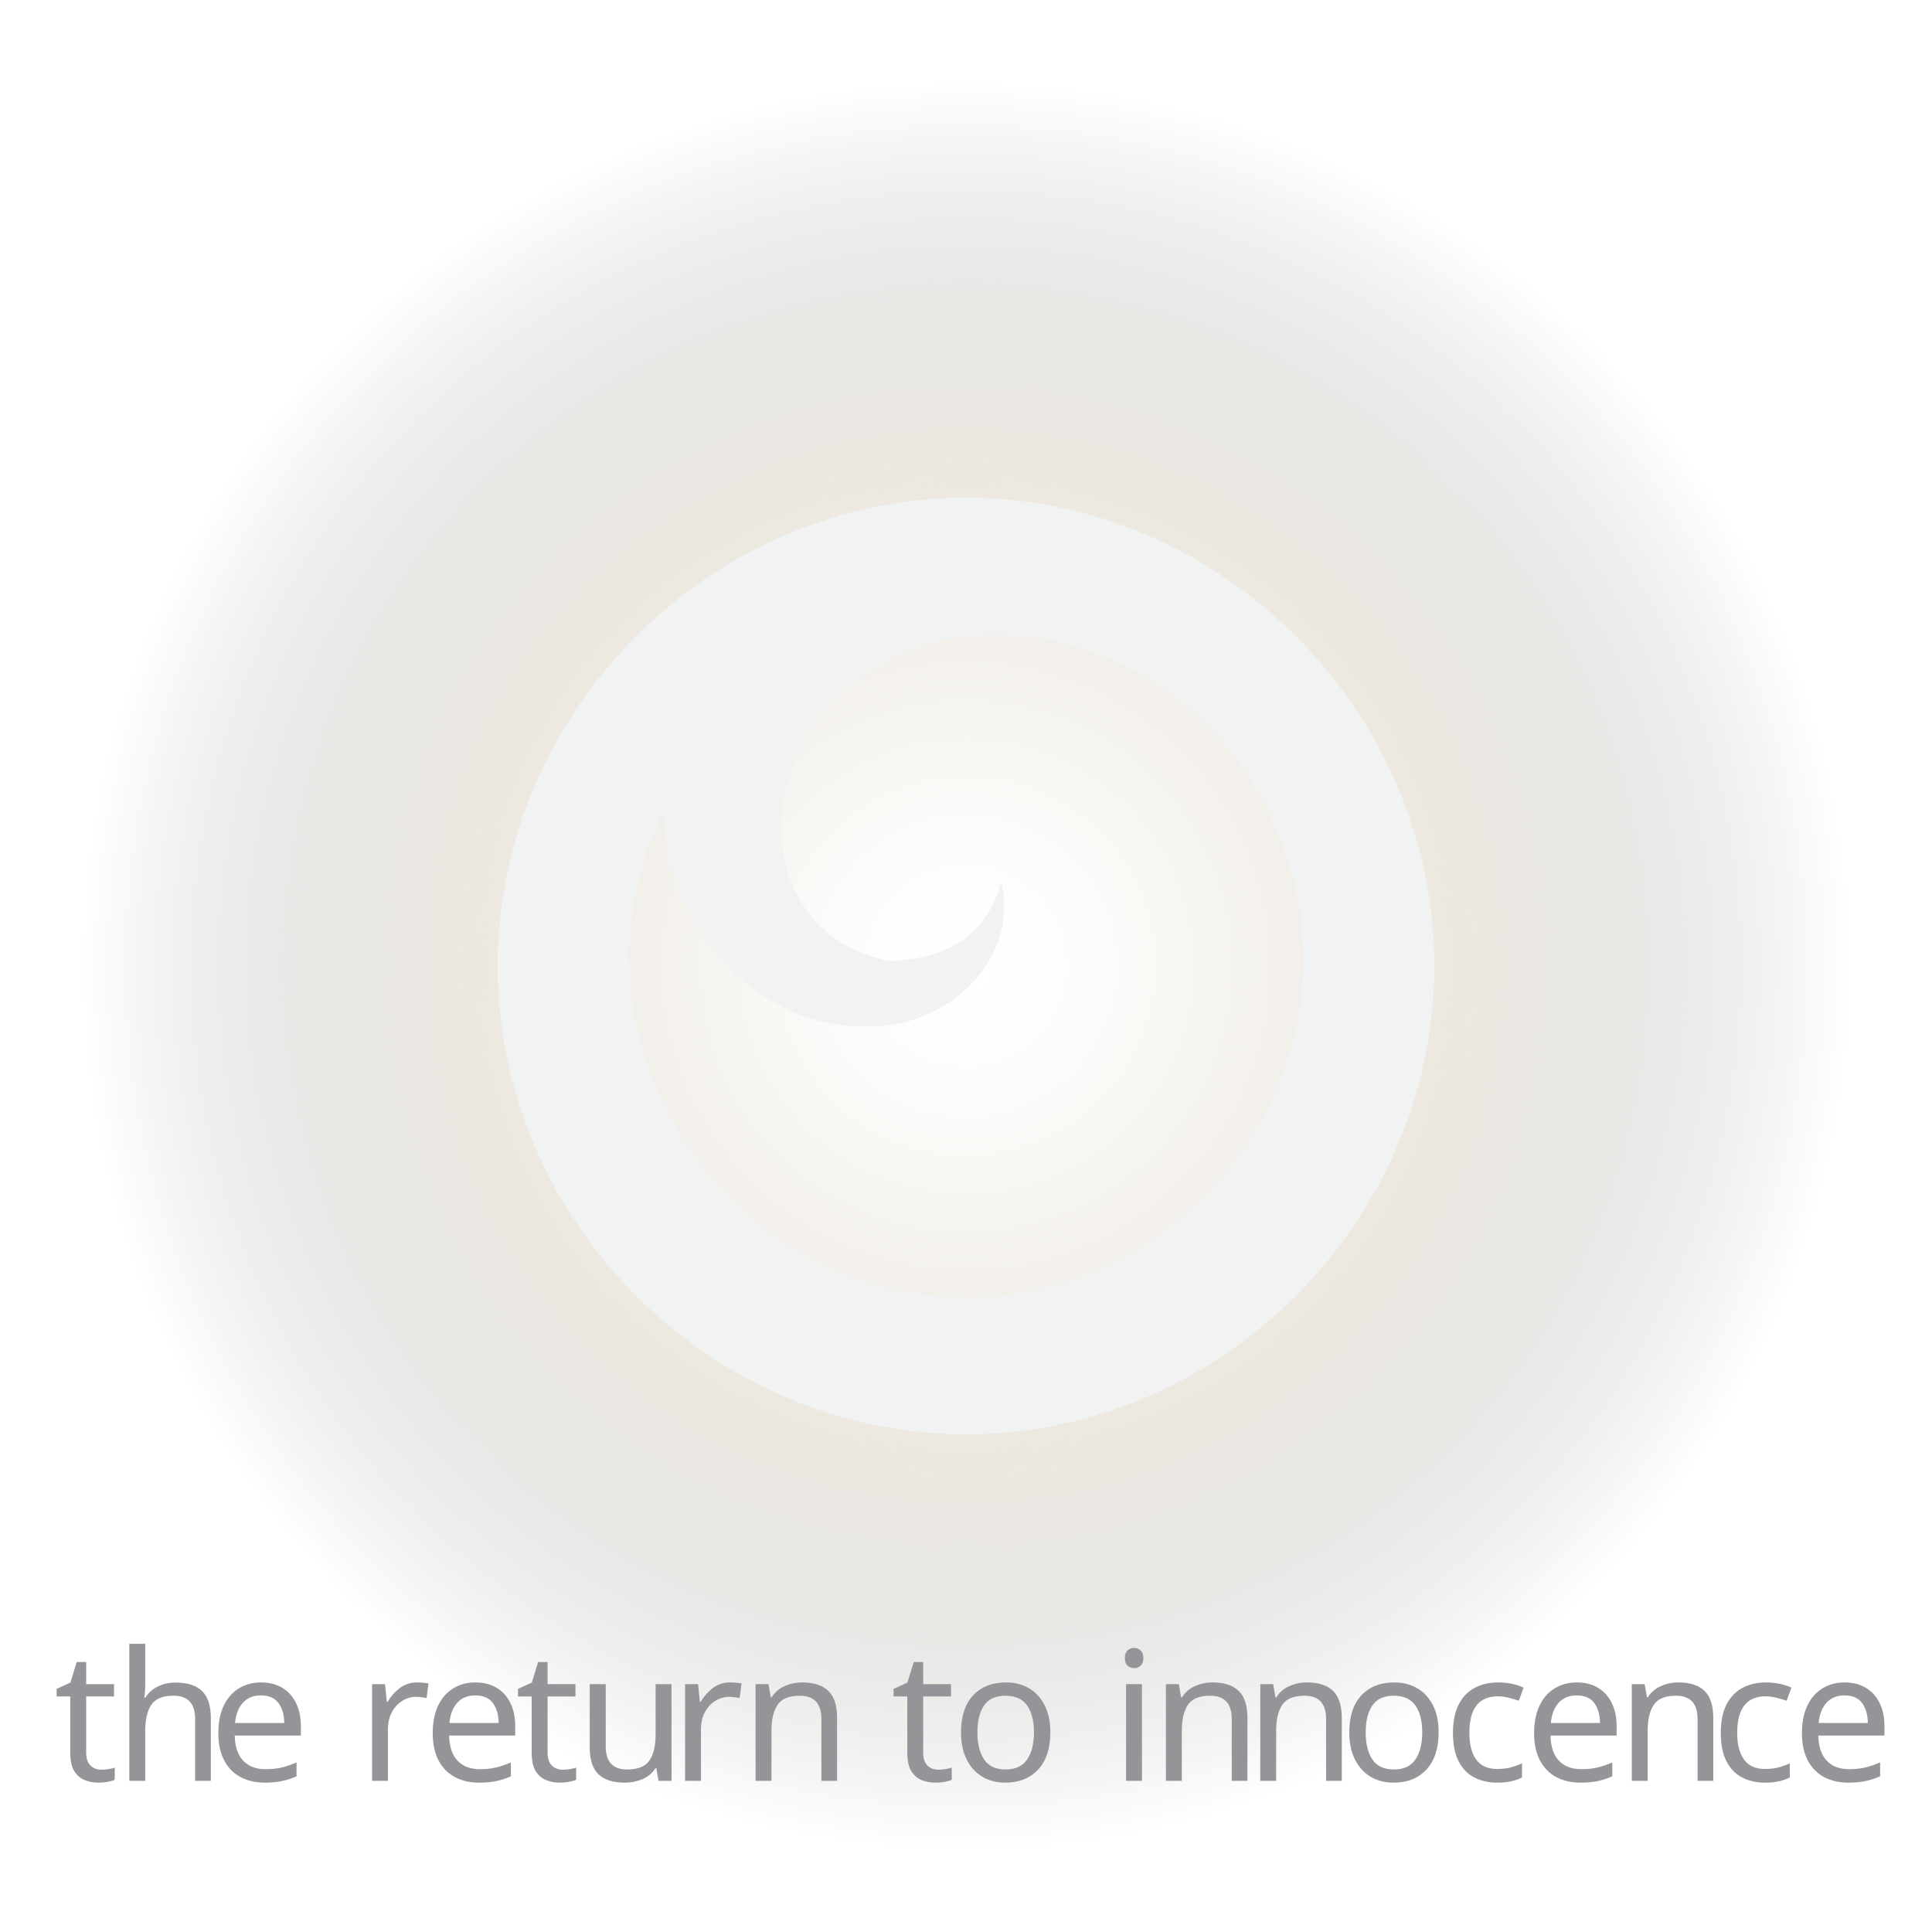
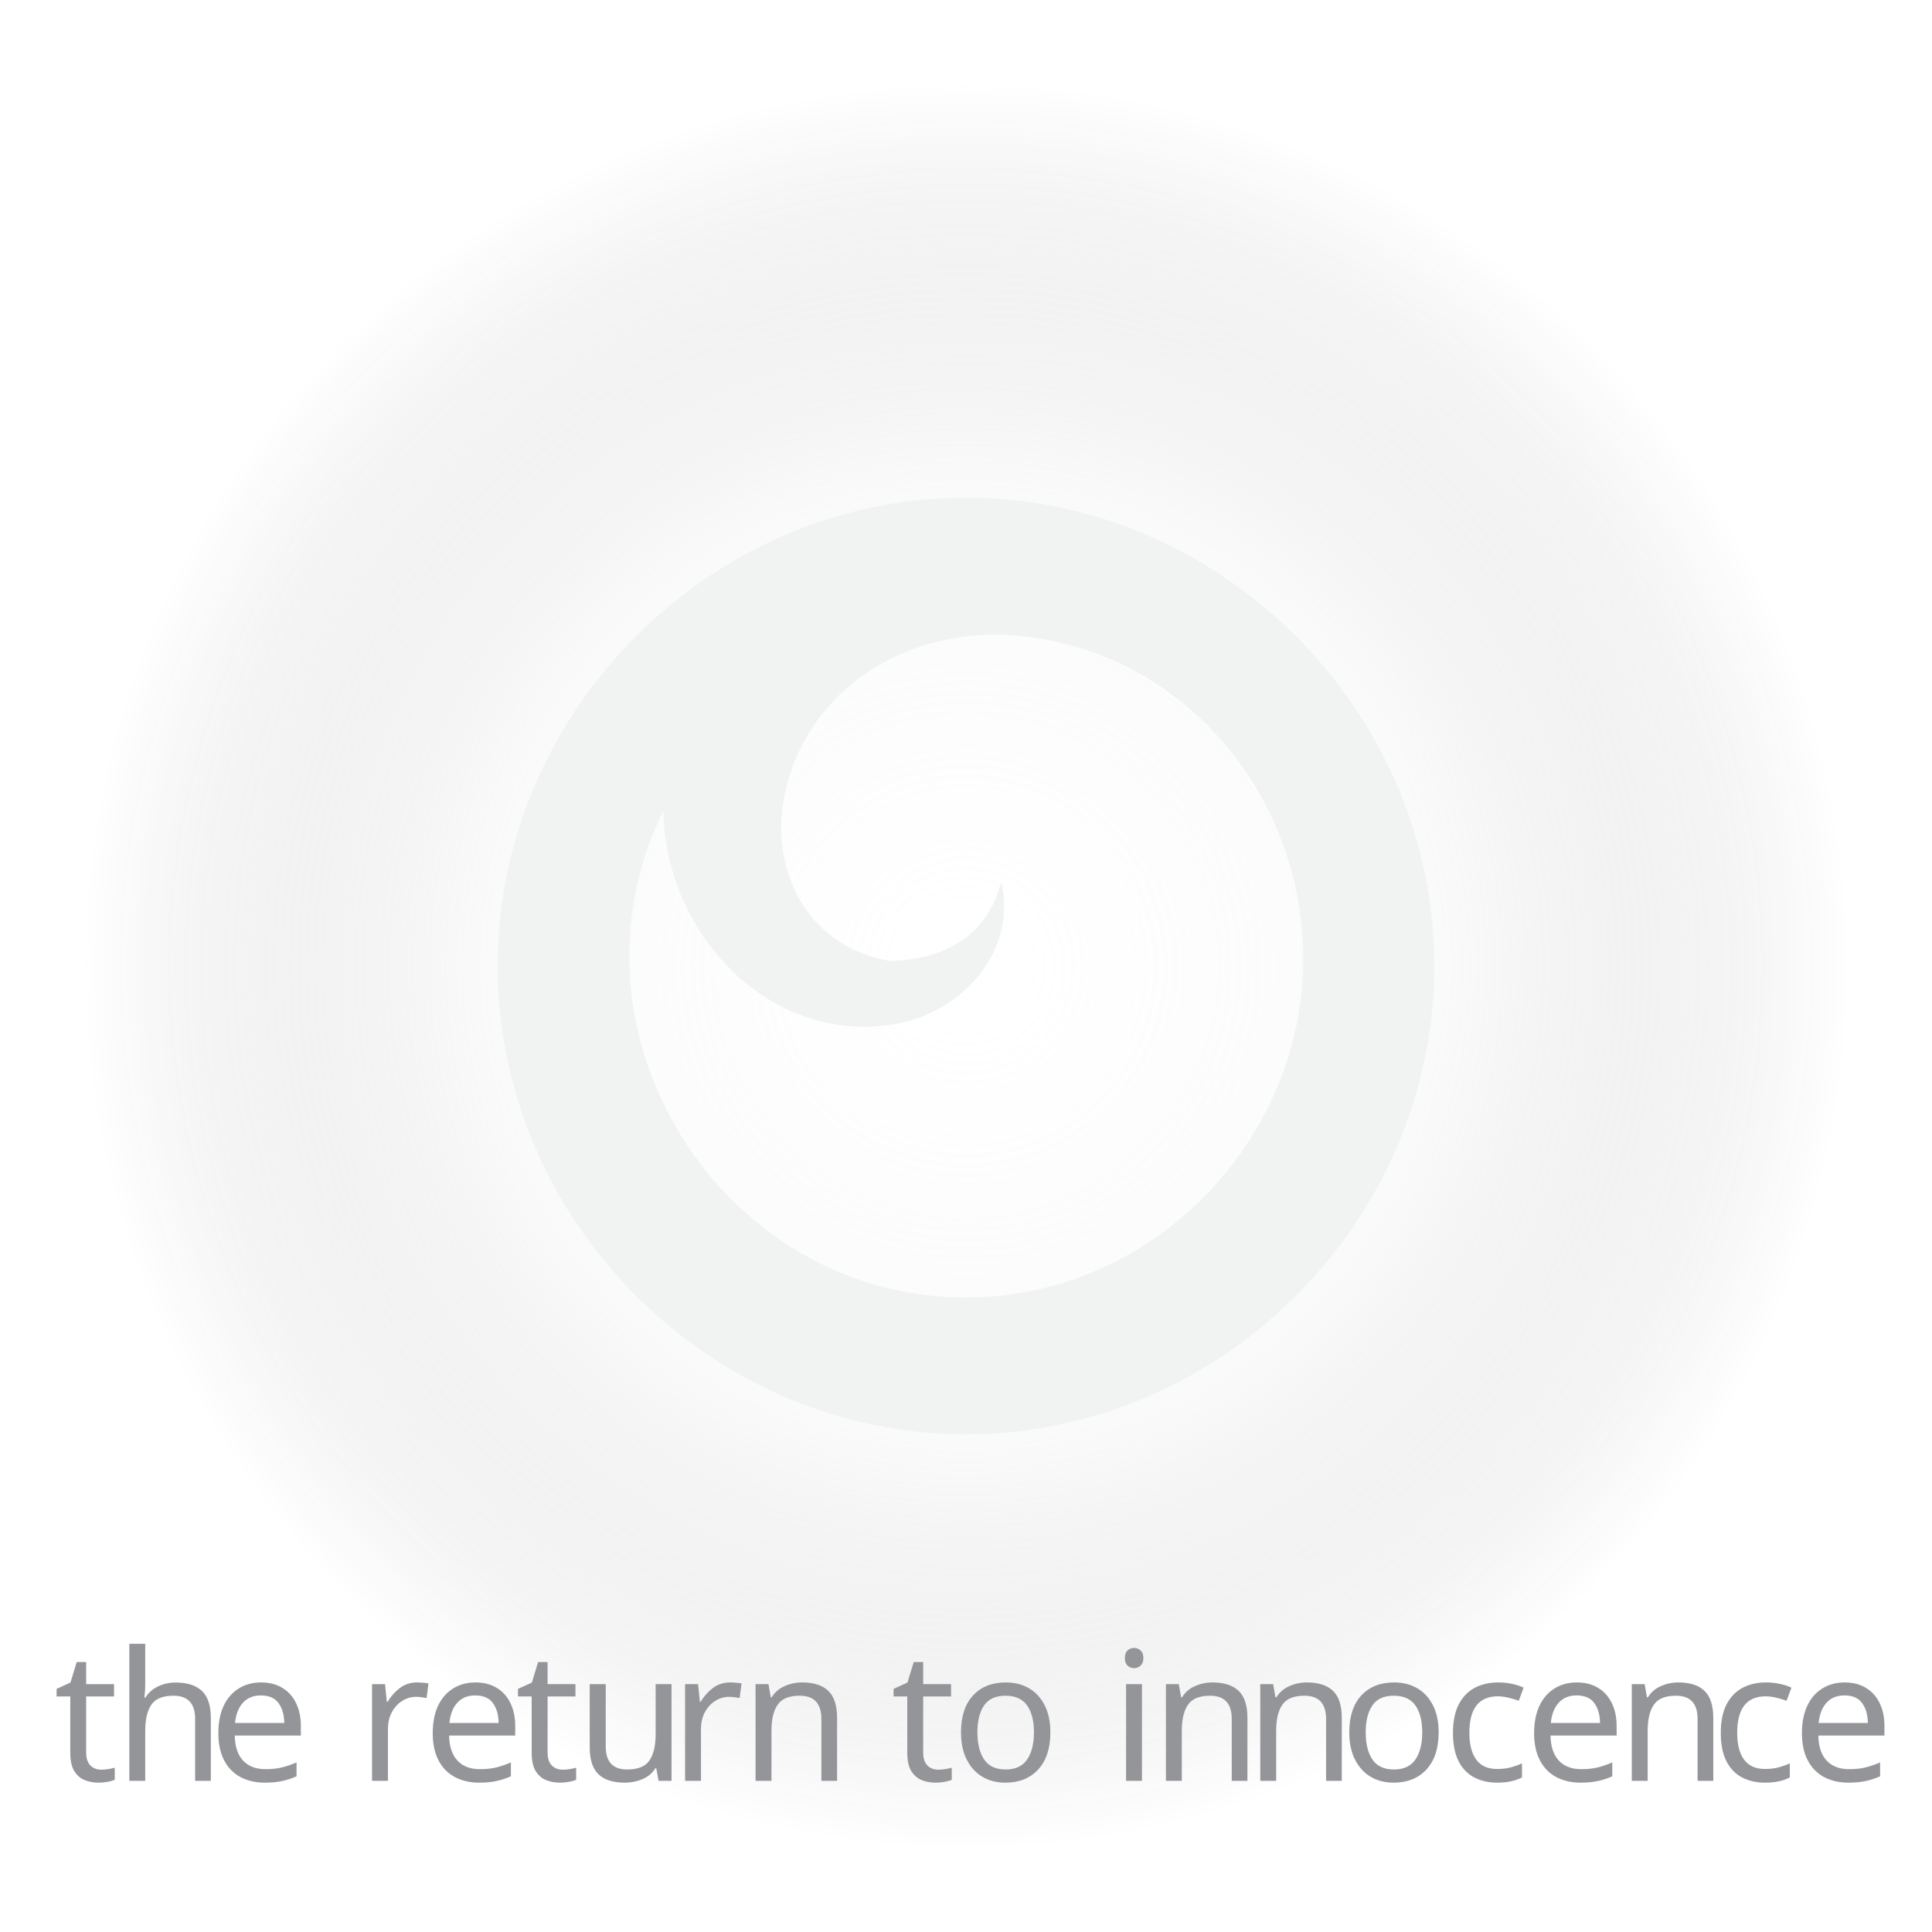
<svg xmlns="http://www.w3.org/2000/svg" version="1.2" baseProfile="tiny" id="Layer_1" x="0px" y="0px" width="300px" height="300px" viewBox="0 0 300 300" xml:space="preserve">
  <rect x="-1.249" y="-0.565" display="none" fill="#414042" width="303.346" height="301.487" />
  <radialGradient id="SVGID_1_" cx="150" cy="150" r="137.25" gradientUnits="userSpaceOnUse">
    <stop offset="0" style="stop-color:#FFFFFF;stop-opacity:0" />
-     <stop offset="0.051" style="stop-color:#F0ECE6;stop-opacity:0.029" />
-     <stop offset="0.121" style="stop-color:#DFD8CB;stop-opacity:0.068" />
-     <stop offset="0.197" style="stop-color:#D2C9B5;stop-opacity:0.111" />
-     <stop offset="0.281" style="stop-color:#C9BDA6;stop-opacity:0.159" />
-     <stop offset="0.38" style="stop-color:#C4B79E;stop-opacity:0.215" />
-     <stop offset="0.531" style="stop-color:#C2B59B;stop-opacity:0.3" />
-     <stop offset="0.585" style="stop-color:#B4A890;stop-opacity:0.265" />
-     <stop offset="0.689" style="stop-color:#8E8572;stop-opacity:0.199" />
-     <stop offset="0.831" style="stop-color:#514C41;stop-opacity:0.108" />
+     <stop offset="0.126" style="stop-color:#F1F2F3;stop-opacity:0.048" />
+     <stop offset="0.286" style="stop-color:#E9EAEA;stop-opacity:0.108" />
+     <stop offset="0.531" style="stop-color:#E6E7E8;stop-opacity:0.2" />
+     <stop offset="0.578" style="stop-color:#D8D9DA;stop-opacity:0.18" />
+     <stop offset="0.667" style="stop-color:#B2B3B4;stop-opacity:0.142" />
+     <stop offset="0.79" style="stop-color:#767777;stop-opacity:0.09" />
+     <stop offset="0.939" style="stop-color:#242424;stop-opacity:0.026" />
    <stop offset="1" style="stop-color:#000000;stop-opacity:0" />
  </radialGradient>
  <circle fill="url(#SVGID_1_)" cx="150" cy="150" r="137.25" />
  <path fill="#F1F2F2" d="M150,77.281c-39.63,0-72.719,33.089-72.719,72.719c0,39.629,33.089,72.719,72.719,72.719  c39.629,0,72.718-33.09,72.718-72.719C222.719,110.371,189.63,77.281,150,77.281z M150,201.473  c-38.099,0-63.941-41.311-46.974-75.59c0.165,18.526,15.912,36.233,35.557,33.203c10.481-1.616,19.441-11.061,16.894-22.167  c-2.387,9.232-9.861,12.072-17.254,12.305c-13.63-2.368-19.011-15.12-16.196-26.709c3.911-16.098,19.164-24.841,34.779-23.888  c23.347,1.424,41.729,19.904,45.043,42.94C206.33,172.713,181.484,201.473,150,201.473z" />
  <rect x="1.608" y="257.434" fill="none" width="296.785" height="30.132" />
  <text transform="matrix(1 0 0 1 8.3335 276.5293)" fill="#939598" font-family="'GillSans-Light'" font-size="28">t</text>
  <text transform="matrix(1 0 0 1 17.7065 276.5293)" fill="#939598" font-family="'GillSans-Light'" font-size="28">h</text>
  <text transform="matrix(1 0 0 1 32.3574 276.5293)" fill="#939598" font-family="'GillSans-Light'" font-size="28">e</text>
  <text transform="matrix(1 0 0 1 46.6934 276.5293)" fill="#939598" font-family="'GillSans-Light'" font-size="28"> </text>
  <text transform="matrix(1 0 0 1 55.3965 276.5293)" fill="#939598" font-family="'GillSans-Light'" font-size="28">r</text>
  <text transform="matrix(1 0 0 1 65.645 276.5293)" fill="#939598" font-family="'GillSans-Light'" font-size="28">e</text>
  <text transform="matrix(1 0 0 1 79.981 276.5293)" fill="#939598" font-family="'GillSans-Light'" font-size="28">t</text>
  <text transform="matrix(1 0 0 1 89.354 276.5293)" fill="#939598" font-family="'GillSans-Light'" font-size="28">u</text>
  <text transform="matrix(1 0 0 1 104.0049 276.5293)" fill="#939598" font-family="'GillSans-Light'" font-size="28">r</text>
  <text transform="matrix(1 0 0 1 114.9502 276.5293)" fill="#939598" font-family="'GillSans-Light'" font-size="28">n</text>
  <text transform="matrix(1 0 0 1 129.6011 276.5293)" fill="#939598" font-family="'GillSans-Light'" font-size="28"> </text>
  <text transform="matrix(1 0 0 1 138.3042 276.5293)" fill="#939598" font-family="'GillSans-Light'" font-size="28">t</text>
  <text transform="matrix(1 0 0 1 147.6777 276.5293)" fill="#939598" font-family="'GillSans-Light'" font-size="28">o</text>
  <text transform="matrix(1 0 0 1 163.7773 276.5293)" fill="#939598" font-family="'GillSans-Light'" font-size="28"> </text>
  <text transform="matrix(1 0 0 1 172.4805 276.5293)" fill="#939598" font-family="'GillSans-Light'" font-size="28">i</text>
  <text transform="matrix(1 0 0 1 178.6689 276.5293)" fill="#939598" font-family="'GillSans-Light'" font-size="28">n</text>
  <text transform="matrix(1 0 0 1 193.3193 276.5293)" fill="#939598" font-family="'GillSans-Light'" font-size="28">n</text>
  <text transform="matrix(1 0 0 1 207.9697 276.5293)" fill="#939598" font-family="'GillSans-Light'" font-size="28">o</text>
  <text transform="matrix(1 0 0 1 224.0693 276.5293)" fill="#939598" font-family="'GillSans-Light'" font-size="28">c</text>
  <text transform="matrix(1 0 0 1 236.6689 276.5293)" fill="#939598" font-family="'GillSans-Light'" font-size="28">e</text>
  <text transform="matrix(1 0 0 1 251.0059 276.5293)" fill="#939598" font-family="'GillSans-Light'" font-size="28">n</text>
  <text transform="matrix(1 0 0 1 265.6562 276.5293)" fill="#939598" font-family="'GillSans-Light'" font-size="28">c</text>
  <text transform="matrix(1 0 0 1 278.2559 276.5293)" fill="#939598" font-family="'GillSans-Light'" font-size="28">e</text>
</svg>
